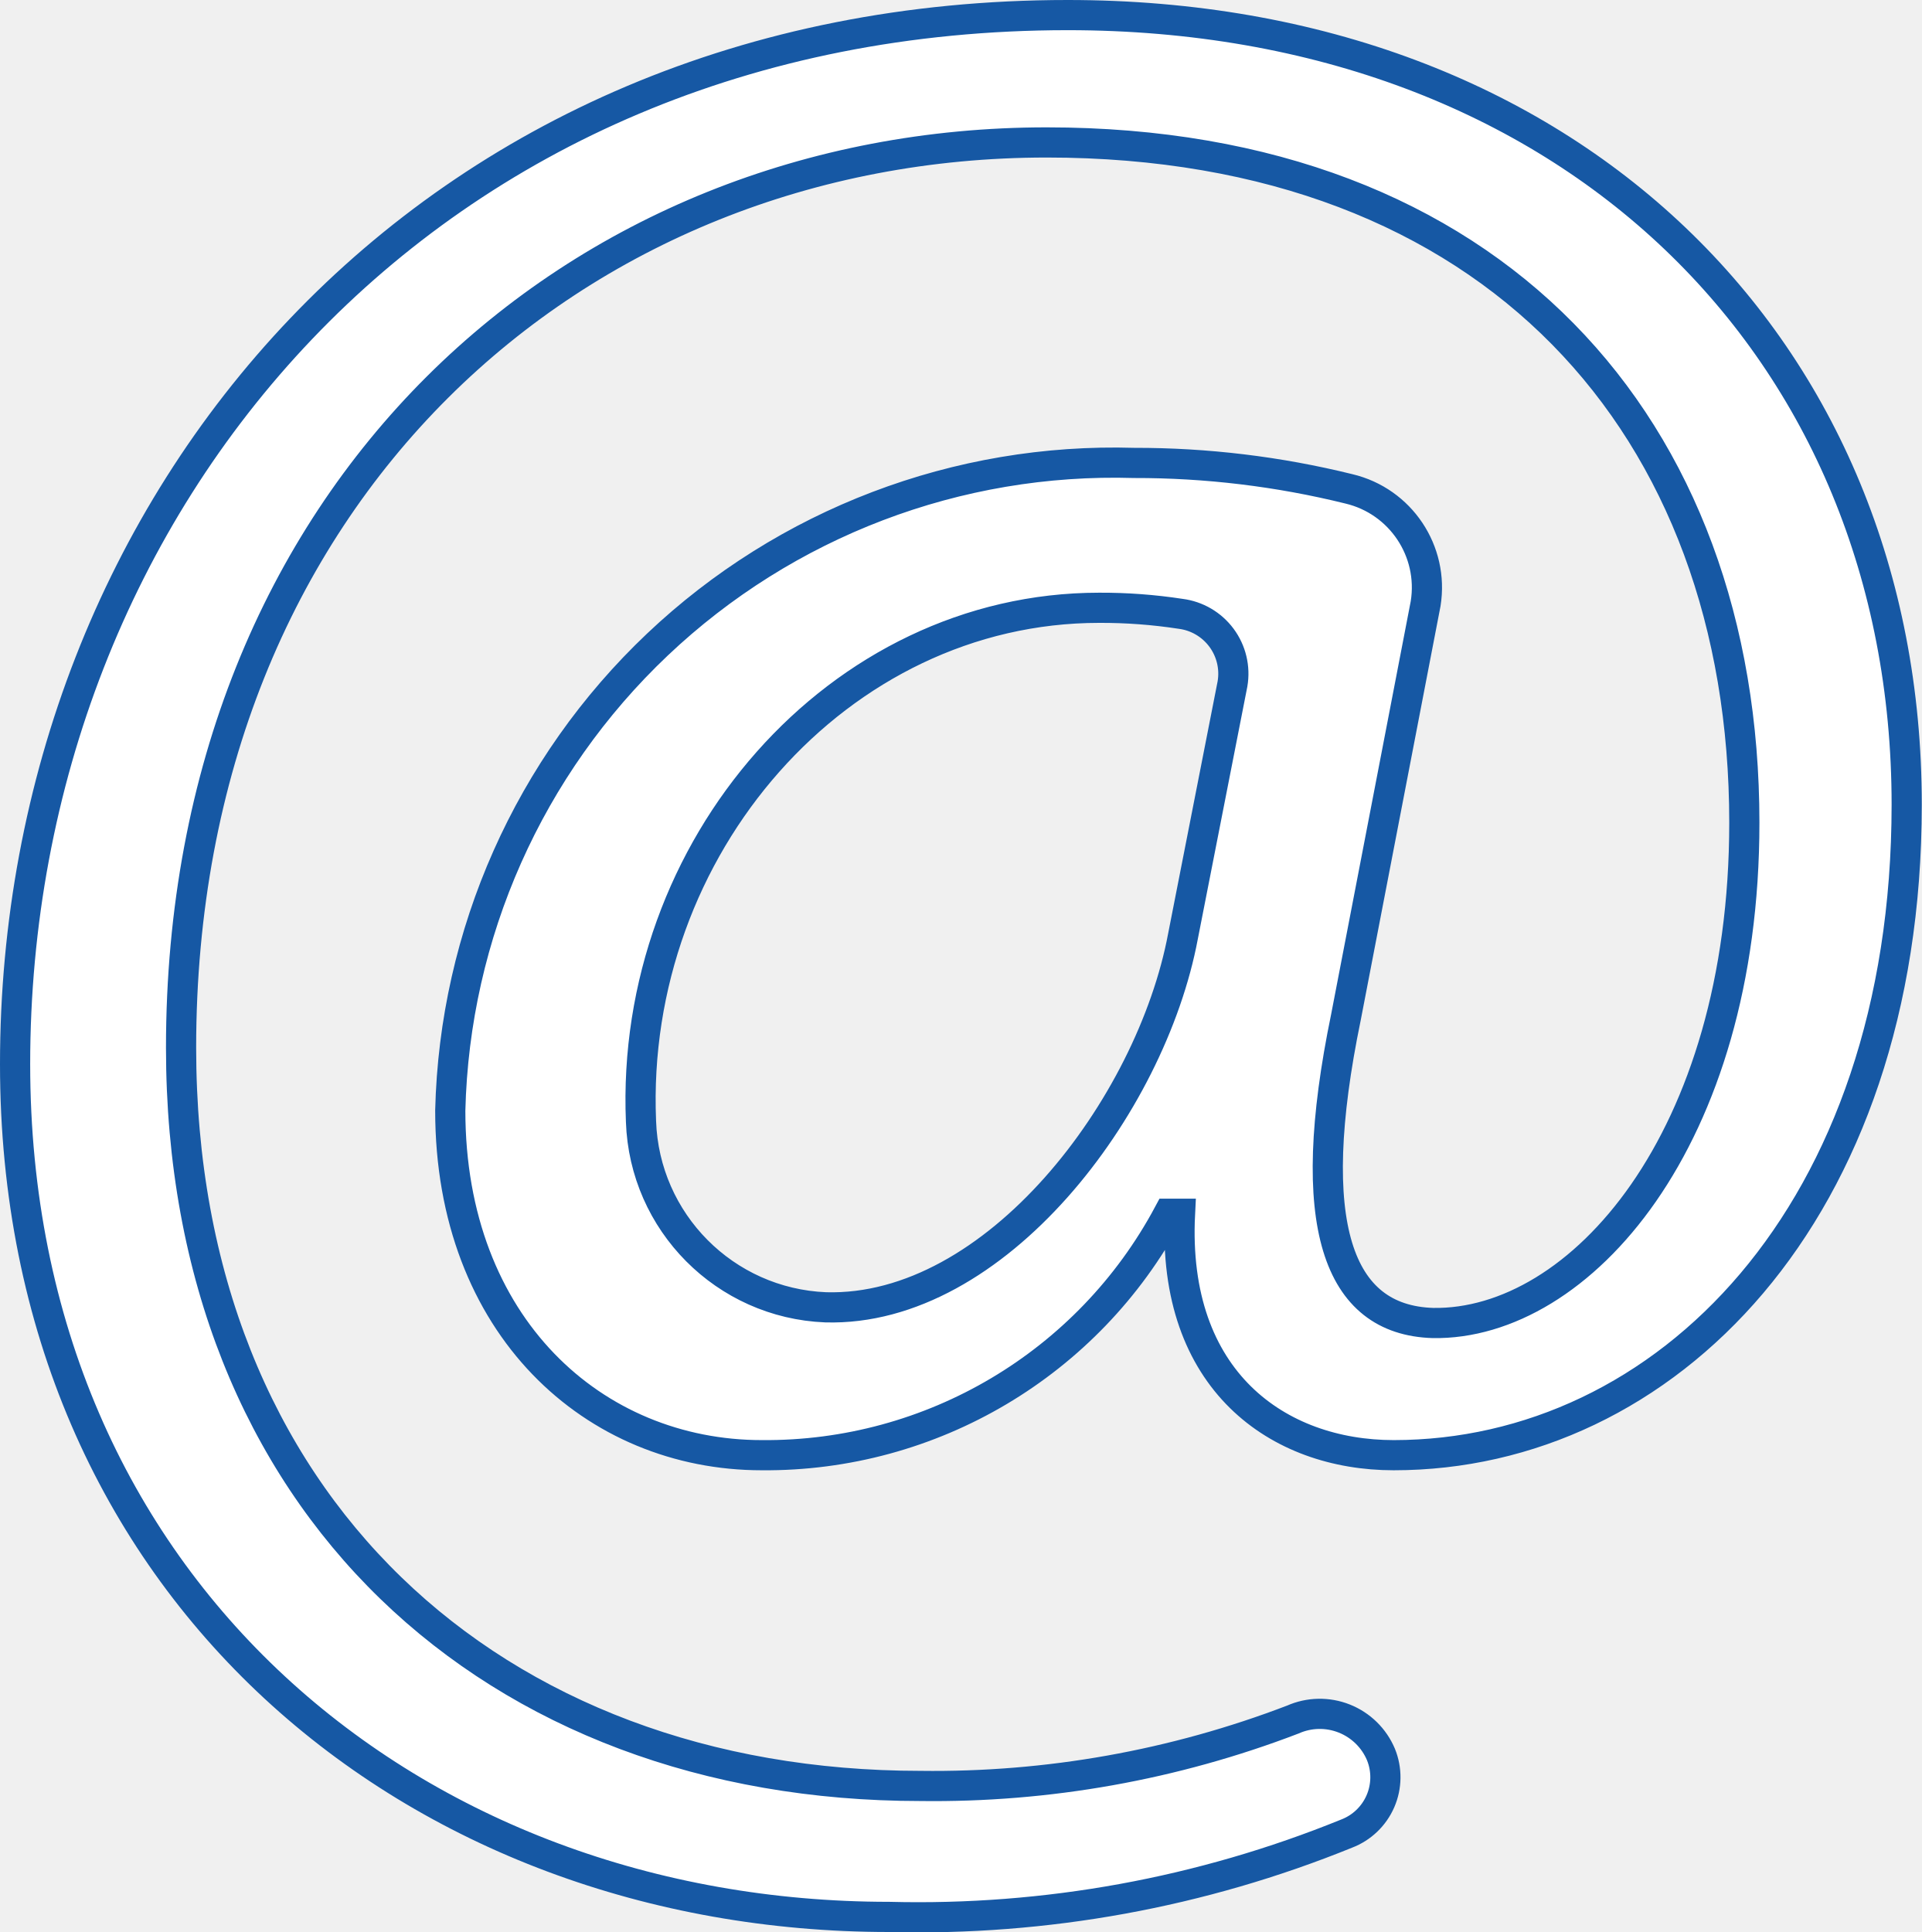
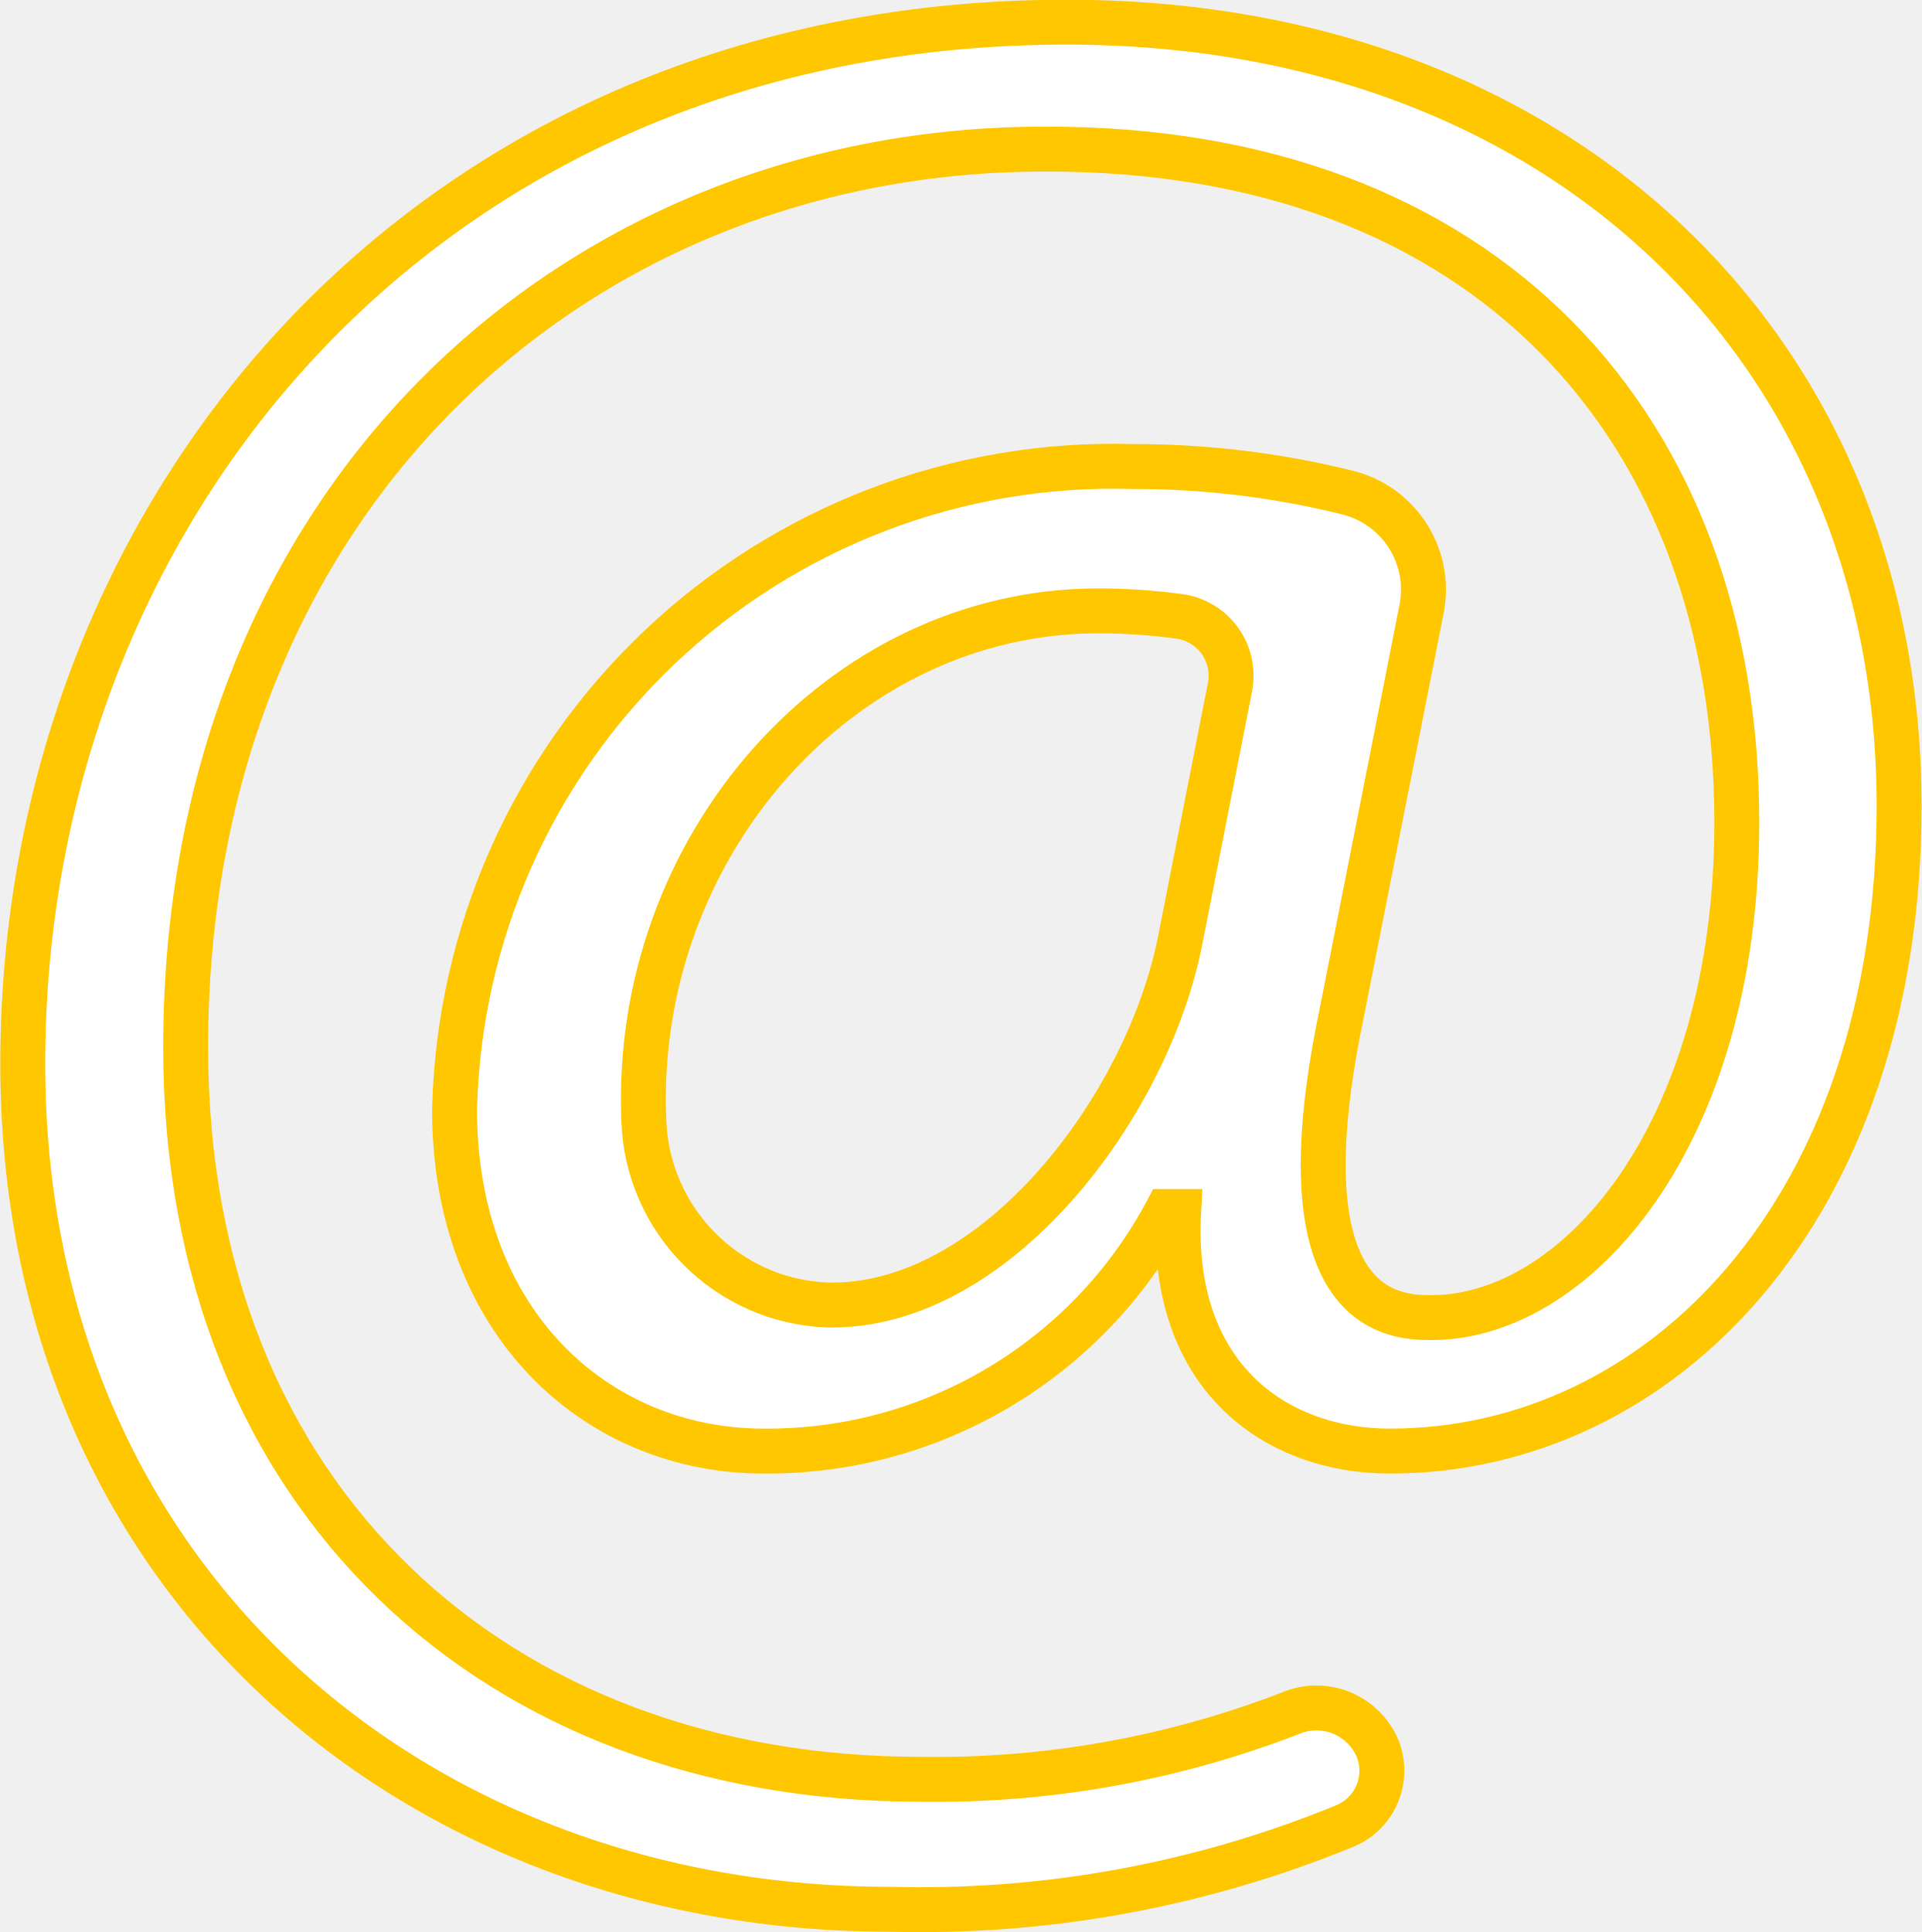
- <svg xmlns="http://www.w3.org/2000/svg" viewBox="0 0 31.84 32.01">
+ <svg xmlns="http://www.w3.org/2000/svg" viewBox="0 0 32.09 32.26">
  <defs>
-     <style>.cls-1,.cls-4{fill:none;}.cls-2{clip-path:url(#clip-path);}.cls-3{fill:#fff;}.cls-4{stroke:#1658a4;stroke-miterlimit:10;stroke-width:0.5px;}</style>
+     <style>.cls-1,.cls-4{fill:none;}.cls-2{clip-path:url(#clip-path);}.cls-3{fill:#fff;}.cls-4{stroke:#fec700;stroke-miterlimit:10;stroke-width:0.75px;}</style>
    <clipPath id="clip-path" transform="translate(0 0)">
-       <rect class="cls-1" width="31.84" height="32.01" />
+       <rect class="cls-1" width="32.09" height="32.26" />
    </clipPath>
  </defs>
  <g id="Ebene_2" data-name="Ebene 2">
    <g id="Ebene_1-2" data-name="Ebene 1">
      <g class="cls-2">
-         <path class="cls-3" d="M20.42,11.33l-.82,4.18c-.53,2.83-3.11,6.23-5.92,6.15a3.19,3.19,0,0,1-3.06-3.08c-.19-4.54,3.27-8.51,7.59-8.51a8.67,8.67,0,0,1,1.35.1,1,1,0,0,1,.86,1.16M17.69.25C7.08.25.25,8.31.25,17.63c0,8.7,6.64,14.13,14.48,14.13a18.85,18.85,0,0,0,7.58-1.38,1,1,0,0,0,.57-1.31,1.1,1.1,0,0,0-1.46-.58,16.63,16.63,0,0,1-6.17,1.1C8.18,29.59,3,24.92,3,17.36c0-9.19,6.55-15,14.34-15,7.4,0,11.56,4.71,11.56,11.27,0,5.26-2.73,8.33-5.16,8.29-1.58-.05-2.15-1.63-1.44-5.07L23.62,10A1.68,1.68,0,0,0,22.35,8.1a14.71,14.71,0,0,0-3.56-.43A11,11,0,0,0,7.46,18.4c0,3.58,2.39,5.71,5.16,5.71a7.57,7.57,0,0,0,6.74-4h.19c-.14,2.77,1.63,4,3.54,4,4.49,0,8.5-4,8.5-10.78C31.59,5.77,26,.25,17.69.25" transform="translate(0 0)" />
-         <path class="cls-4" d="M20.42,11.33l-.82,4.18c-.53,2.83-3.11,6.23-5.92,6.15a3.19,3.19,0,0,1-3.06-3.08c-.19-4.54,3.27-8.51,7.59-8.51a8.67,8.67,0,0,1,1.35.1A1,1,0,0,1,20.42,11.33ZM17.69.25C7.08.25.25,8.31.25,17.63c0,8.7,6.64,14.13,14.48,14.13a18.85,18.85,0,0,0,7.58-1.38,1,1,0,0,0,.57-1.31,1.1,1.1,0,0,0-1.46-.58,16.63,16.63,0,0,1-6.17,1.1C8.18,29.59,3,24.92,3,17.36c0-9.19,6.55-15,14.34-15,7.4,0,11.56,4.71,11.56,11.27,0,5.26-2.73,8.33-5.16,8.29-1.58-.05-2.15-1.63-1.44-5.07L23.62,10A1.68,1.68,0,0,0,22.35,8.1a14.71,14.71,0,0,0-3.56-.43A11,11,0,0,0,7.46,18.4c0,3.58,2.39,5.71,5.16,5.71a7.57,7.57,0,0,0,6.74-4h.19c-.14,2.77,1.63,4,3.54,4,4.49,0,8.5-4,8.5-10.78C31.59,5.77,26,.25,17.69.25Z" transform="translate(0 0)" />
+         <path class="cls-3" d="M20.54,11.46l-.82,4.17c-.53,2.84-3.11,6.23-5.91,6.16a3.19,3.19,0,0,1-3.06-3.08c-.19-4.55,3.27-8.51,7.59-8.51a10.22,10.22,0,0,1,1.34.09,1,1,0,0,1,.86,1.17M17.81.37C7.21.37.38,8.43.38,17.76.38,26.45,7,31.88,14.85,31.88a18.65,18.65,0,0,0,7.58-1.38A1,1,0,0,0,23,29.19a1.11,1.11,0,0,0-1.46-.58,16.43,16.43,0,0,1-6.17,1.1C8.31,29.71,3.1,25.05,3.1,17.49c0-9.19,6.54-15,14.33-15C24.84,2.46,29,7.17,29,13.73,29,19,26.27,22.06,23.83,22c-1.57,0-2.15-1.63-1.43-5.07l1.34-6.78a1.67,1.67,0,0,0-1.26-1.93,14.73,14.73,0,0,0-3.57-.43A11,11,0,0,0,7.59,18.53c0,3.58,2.39,5.7,5.16,5.7a7.56,7.56,0,0,0,6.73-4h.2c-.15,2.76,1.62,4,3.53,4,4.49,0,8.5-4,8.5-10.77C31.71,5.9,26.13.37,17.81.37" transform="translate(0 0)" />
+         <path class="cls-4" d="M20.54,11.46l-.82,4.17c-.53,2.84-3.11,6.23-5.91,6.16a3.19,3.19,0,0,1-3.06-3.08c-.19-4.55,3.27-8.51,7.59-8.51a10.22,10.22,0,0,1,1.34.09A1,1,0,0,1,20.54,11.46ZM17.81.37C7.21.37.38,8.43.38,17.76.38,26.45,7,31.88,14.85,31.88a18.65,18.65,0,0,0,7.58-1.38A1,1,0,0,0,23,29.19a1.11,1.11,0,0,0-1.46-.58,16.43,16.43,0,0,1-6.17,1.1C8.31,29.71,3.1,25.05,3.1,17.49c0-9.19,6.54-15,14.33-15C24.84,2.46,29,7.17,29,13.73,29,19,26.27,22.06,23.83,22c-1.57,0-2.15-1.63-1.43-5.07l1.34-6.78a1.67,1.67,0,0,0-1.26-1.93,14.73,14.73,0,0,0-3.57-.43A11,11,0,0,0,7.59,18.53c0,3.58,2.39,5.7,5.16,5.7a7.56,7.56,0,0,0,6.73-4h.2c-.15,2.76,1.62,4,3.53,4,4.49,0,8.5-4,8.5-10.77C31.71,5.9,26.13.37,17.81.37Z" transform="translate(0 0)" />
      </g>
    </g>
  </g>
</svg>
